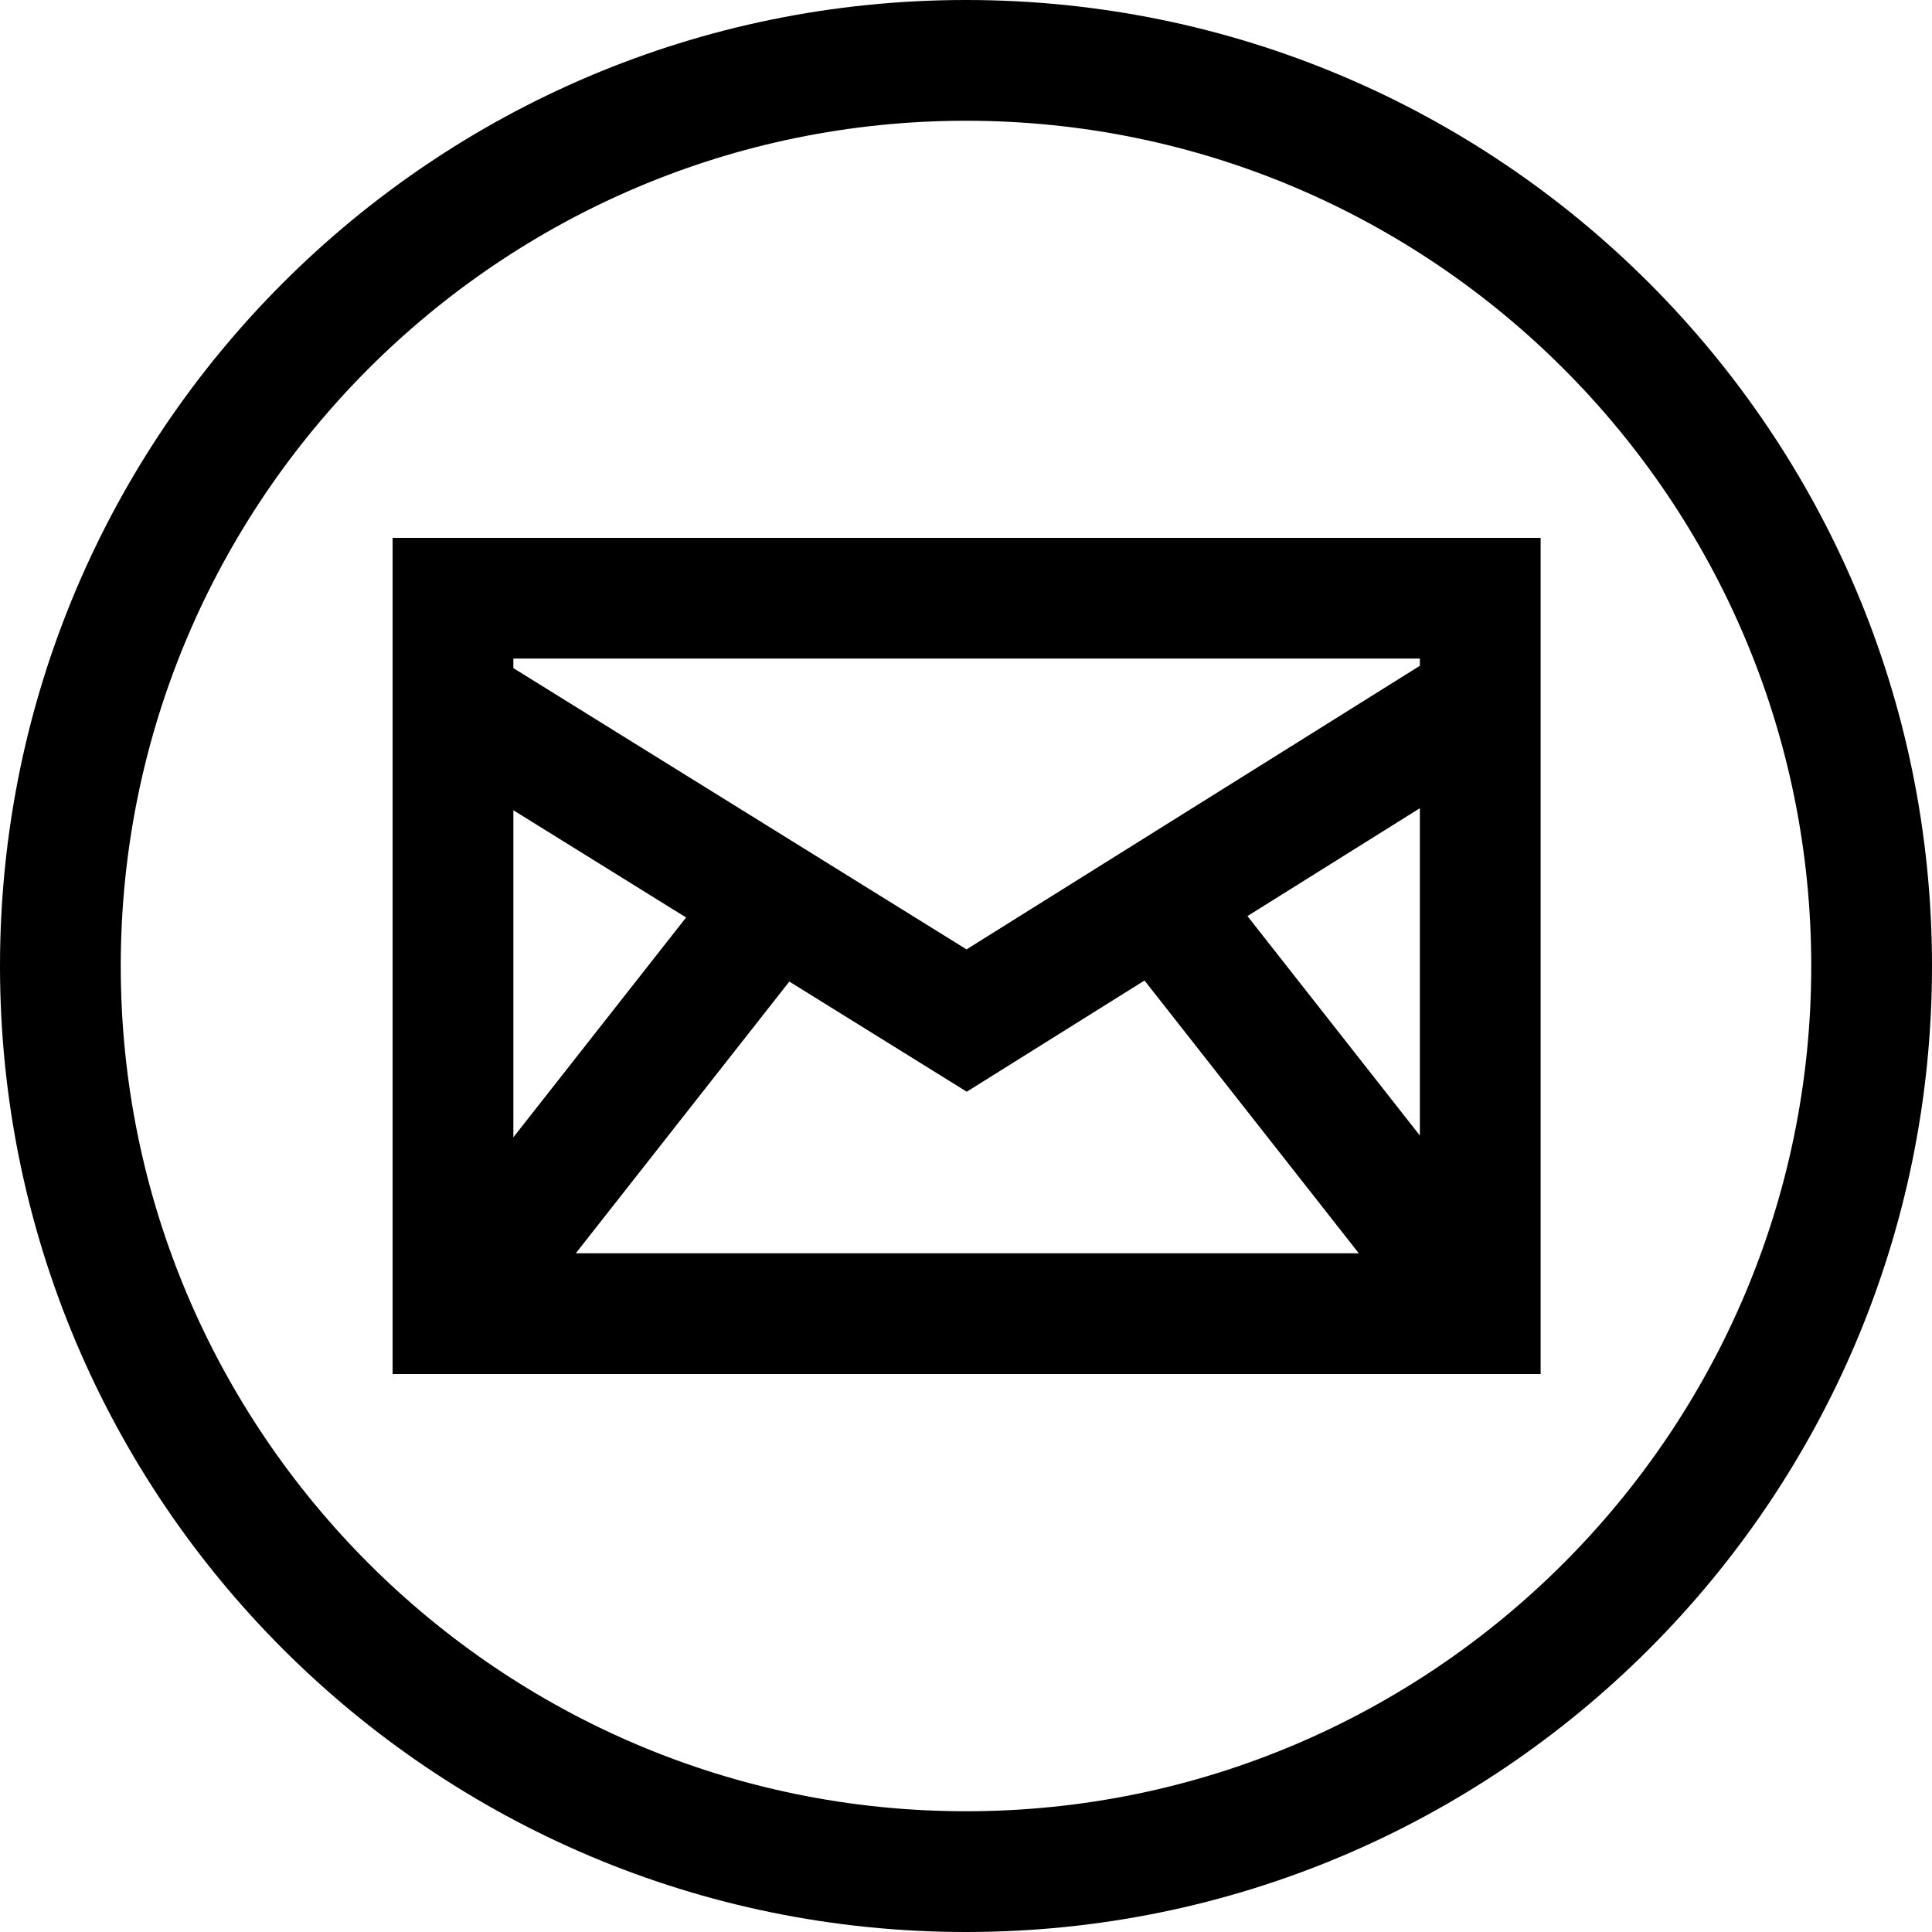
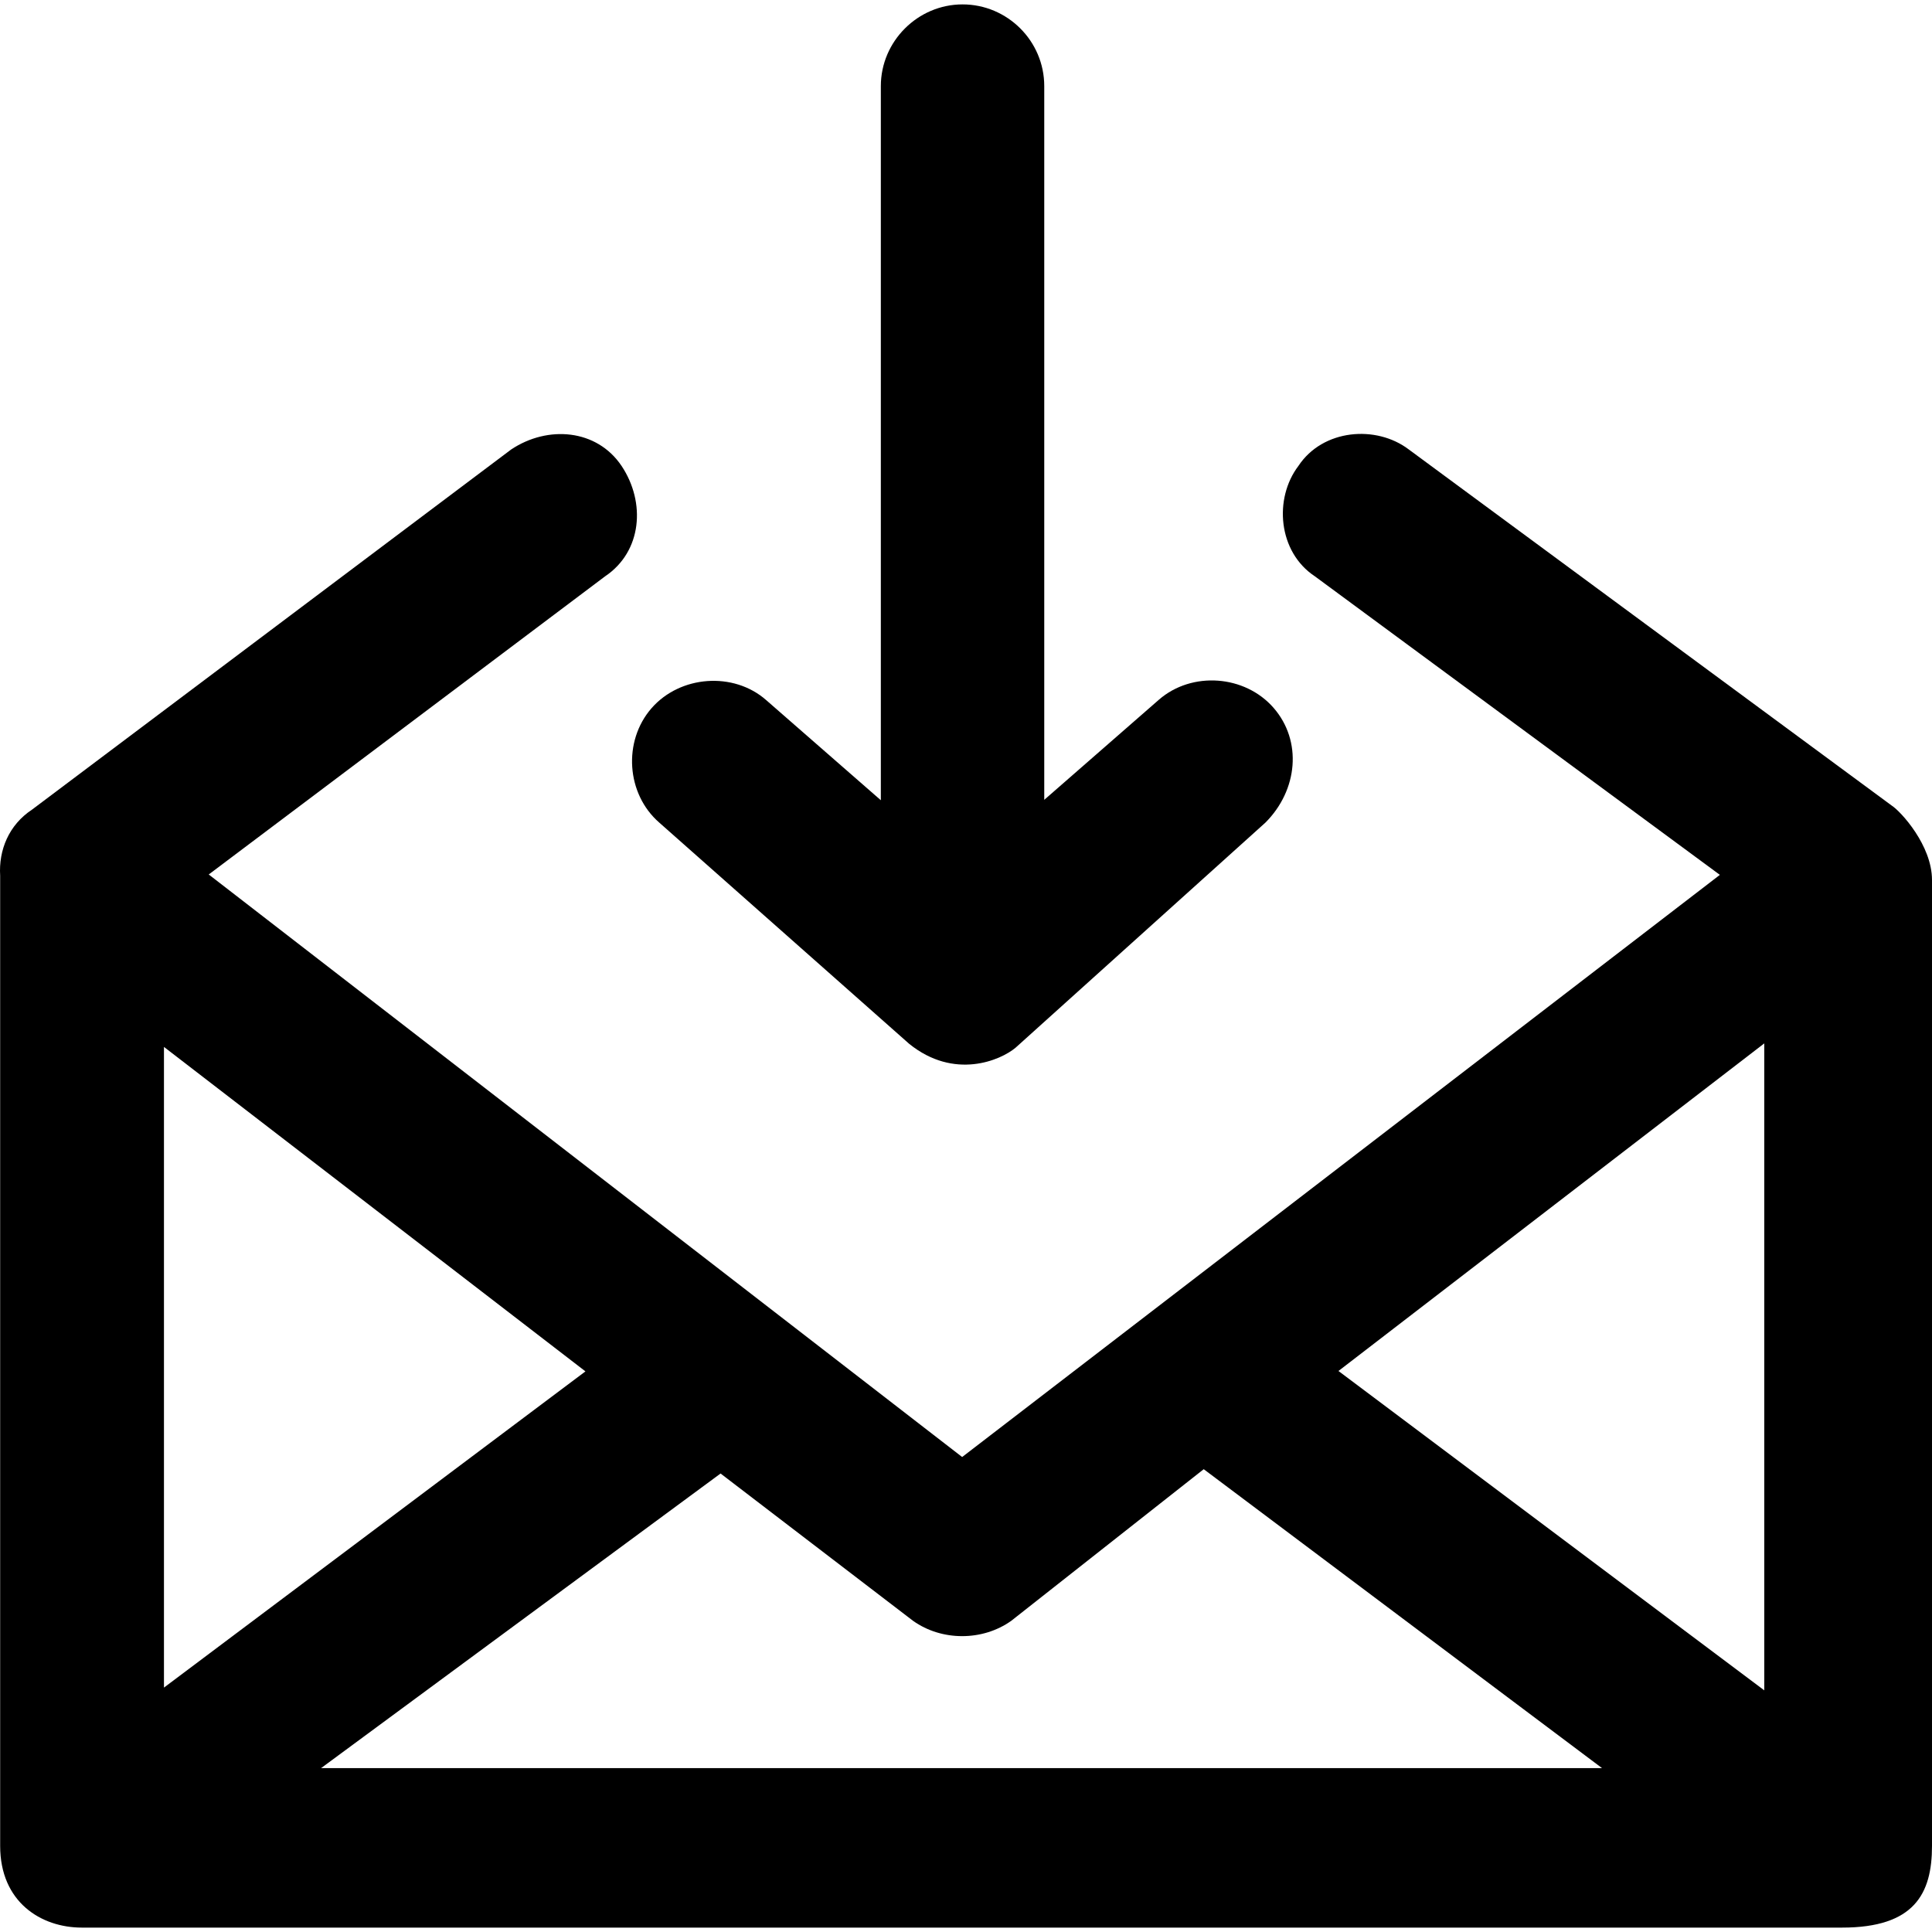
- <svg xmlns="http://www.w3.org/2000/svg" version="1.1" id="Capa_1" x="0px" y="0px" viewBox="0 0 490 490" style="enable-background:new 0 0 490 490;" xml:space="preserve">
+ <svg xmlns="http://www.w3.org/2000/svg" version="1.1" id="Layer_1" x="0px" y="0px" viewBox="0 0 491.84 491.84" style="enable-background:new 0 0 491.84 491.84;" xml:space="preserve">
  <g>
-     <path d="M245,0C109.69,0,0,109.689,0,245c0,135.31,109.69,245,245,245s245-109.69,245-245C490,109.689,380.31,0,245,0z    M245,459.375c-118.206,0-214.375-96.169-214.375-214.375c0-118.207,96.169-214.375,214.375-214.375   c118.207,0,214.375,96.168,214.375,214.375C459.375,363.206,363.207,459.375,245,459.375z" />
-     <path d="M99.576,348.484h291.162V136.411H99.576V348.484z M316.384,232.342l43.729-27.361v83.02L316.384,232.342z M290.272,248.68   l54.35,69.178H146.039l54.152-68.912l45.004,27.939L290.272,248.68z M130.201,288.445v-82.949l43.809,27.198L130.201,288.445z    M360.113,167.036v1.822l-114.978,71.929l-114.934-71.337v-2.414H360.113z" />
+     <g>
+       <path d="M481.64,205.12l-123-90.7c-8.3-6.3-21.9-5.2-28.1,4.2c-6.3,8.3-5.2,21.9,4.2,28.1l103.1,76l-192.9,148.2l-191.8-148.3    l100.9-75.9c9.4-6.3,10.4-18.8,4.2-28.1c-6.3-9.4-18.8-10.4-28.1-4.2l-122,91.7c-5.9,3.9-8.5,10.3-8.1,16.8c0,0.4,0,0.8,0,1.1    v245.9c0,14.3,10.4,20.8,20.8,20.8h448.1c18.4,0,22.9-8.6,22.9-20.8v-245.9C491.84,215.22,483.94,206.62,481.64,205.12z     M41.74,266.52l107.3,82.6l-107.3,80.5C41.74,429.62,41.74,266.52,41.74,266.52z M81.74,450.12l101.7-75l49,37.5    c7.3,5.2,17.7,5.2,25,0l49-38.6l101.4,76.1H81.74z M449.14,430.32l-108.4-81.3l108.4-83.4V430.32z" />
+       <path d="M167.84,209.42l63.6,56.3c11.5,9.3,23.3,4.2,27.1,1l63.6-57.3c8.3-8.3,9.4-20.8,2.1-29.2s-20.8-9.4-29.2-2.1l-29.2,25.5    V21.92c0-11.5-9.4-20.8-20.8-20.8s-20.8,9.4-20.8,20.8v181.8l-29.2-25.5c-8.3-7.3-21.9-6.3-29.2,2.1S159.44,202.12,167.84,209.42z    " />
+     </g>
  </g>
  <g>
</g>
  <g>
</g>
  <g>
</g>
  <g>
</g>
  <g>
</g>
  <g>
</g>
  <g>
</g>
  <g>
</g>
  <g>
</g>
  <g>
</g>
  <g>
</g>
  <g>
</g>
  <g>
</g>
  <g>
</g>
  <g>
</g>
</svg>
